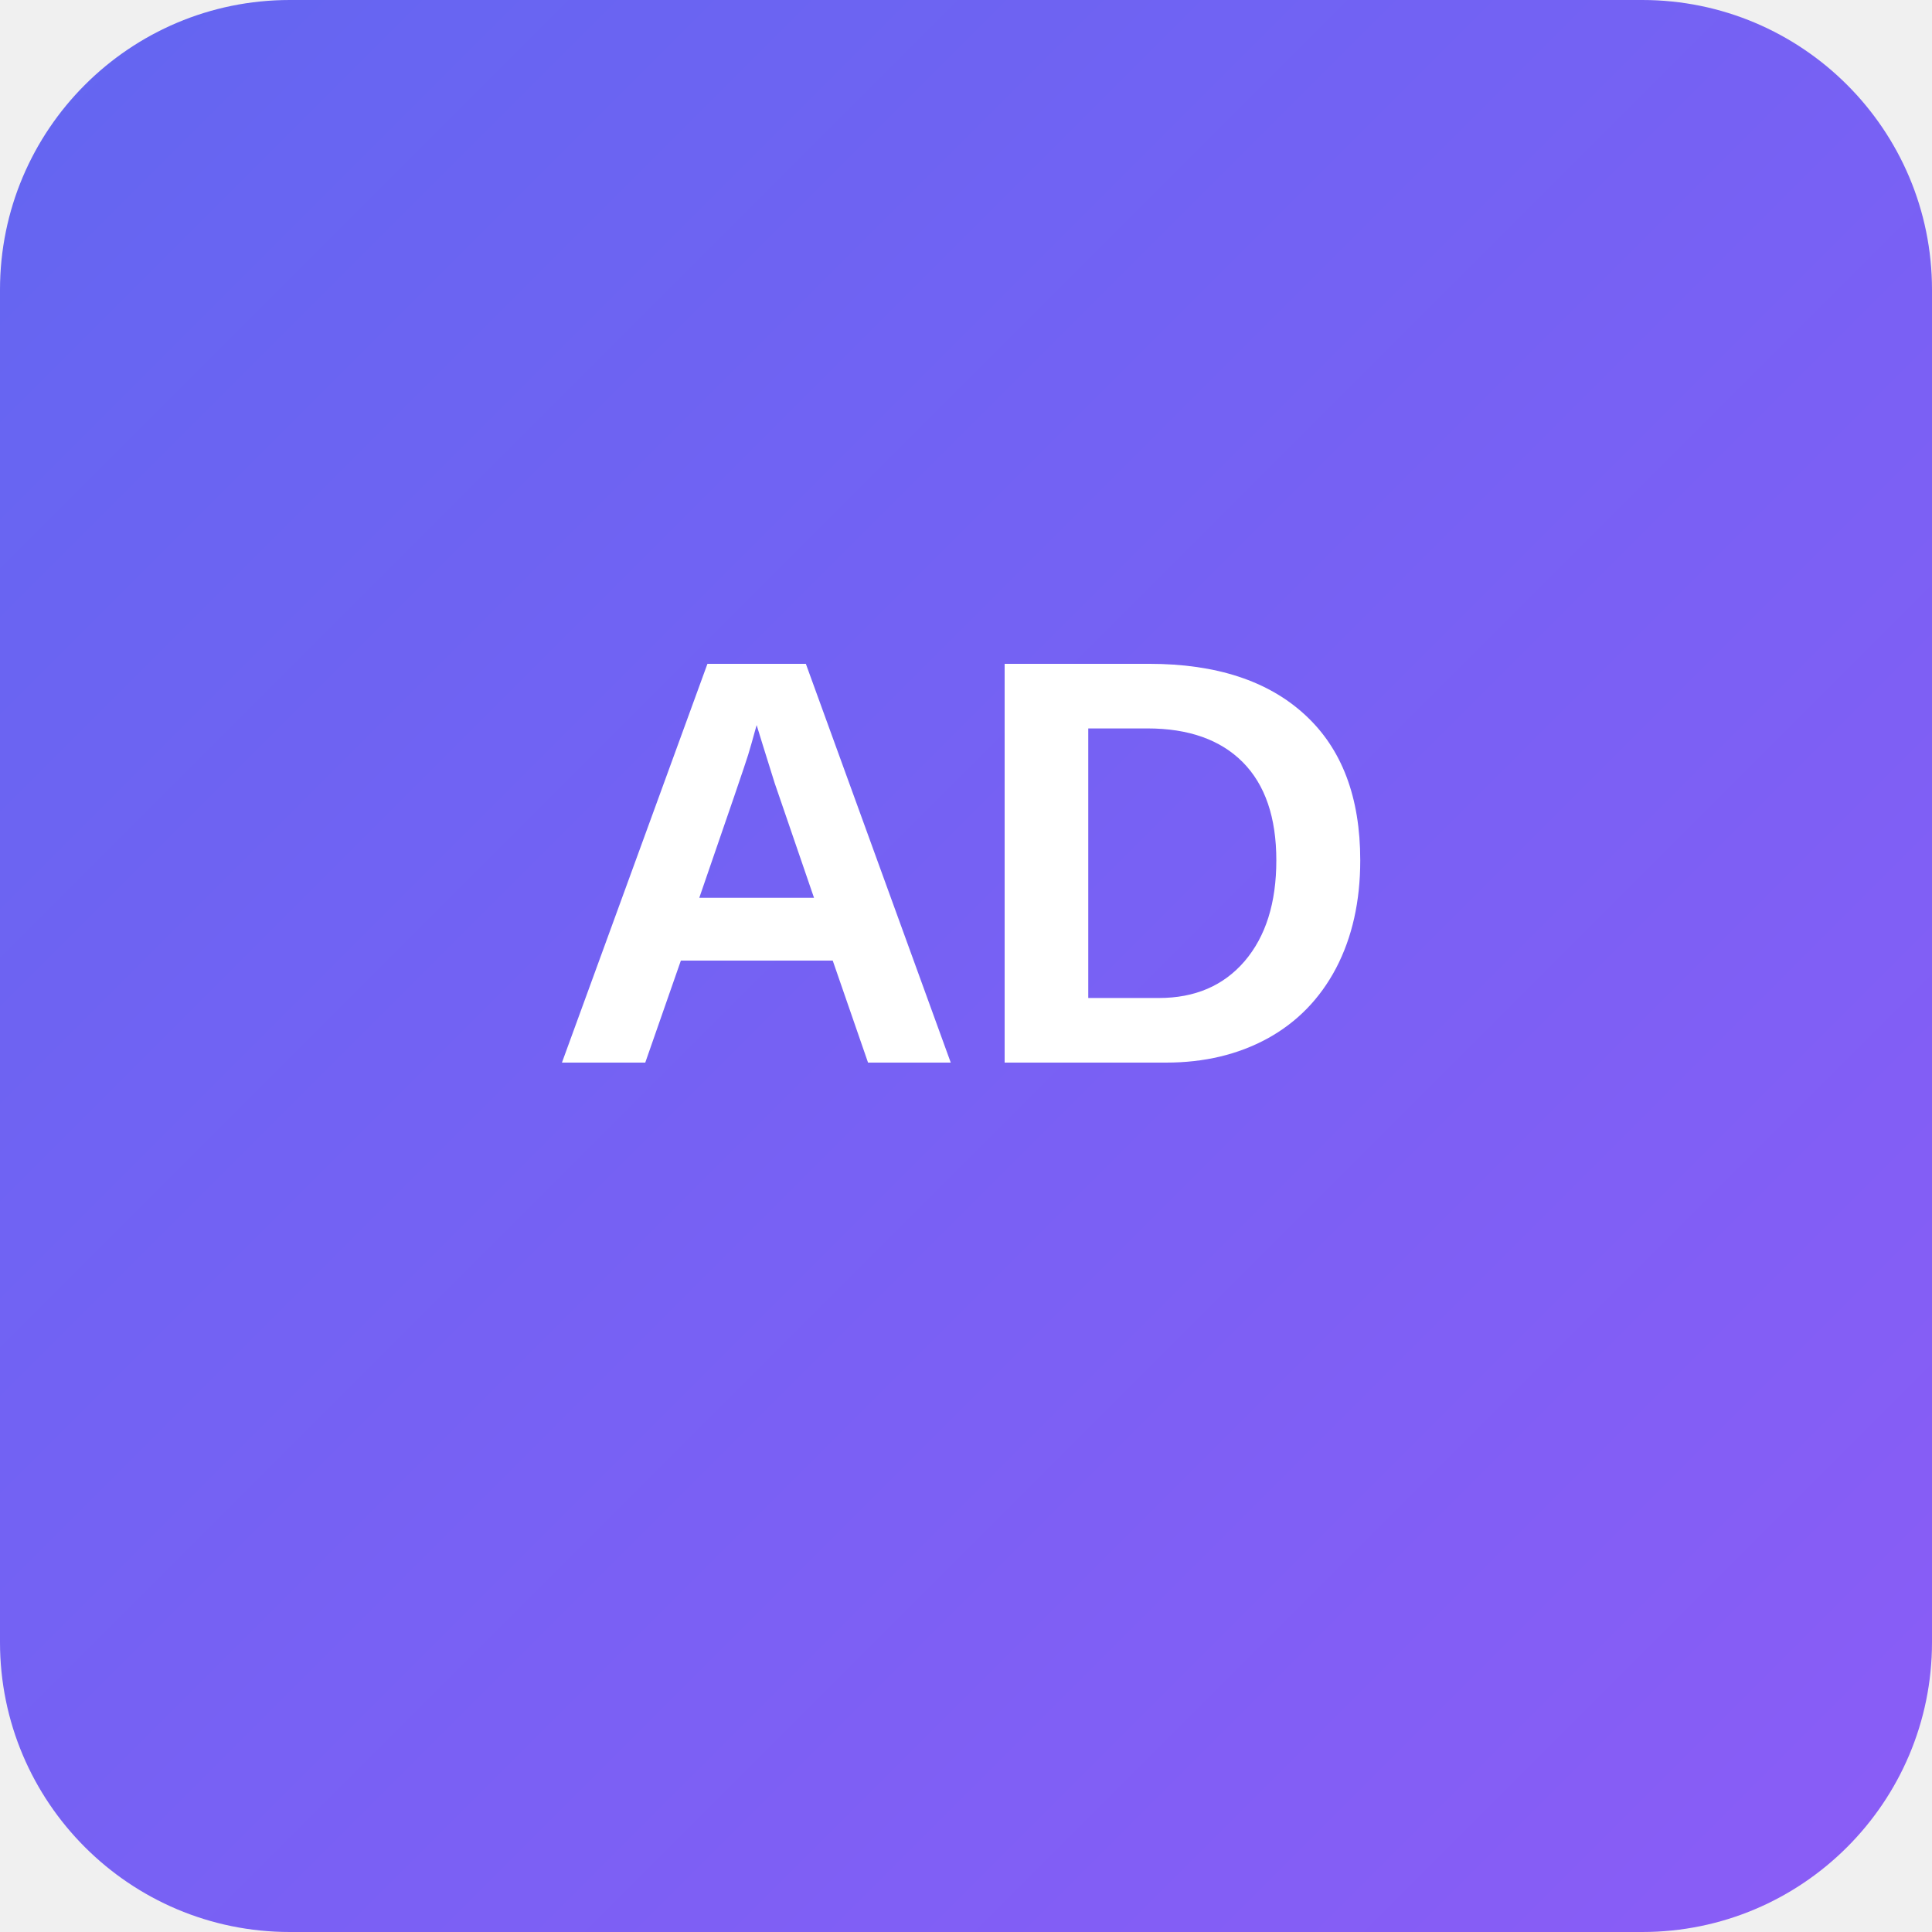
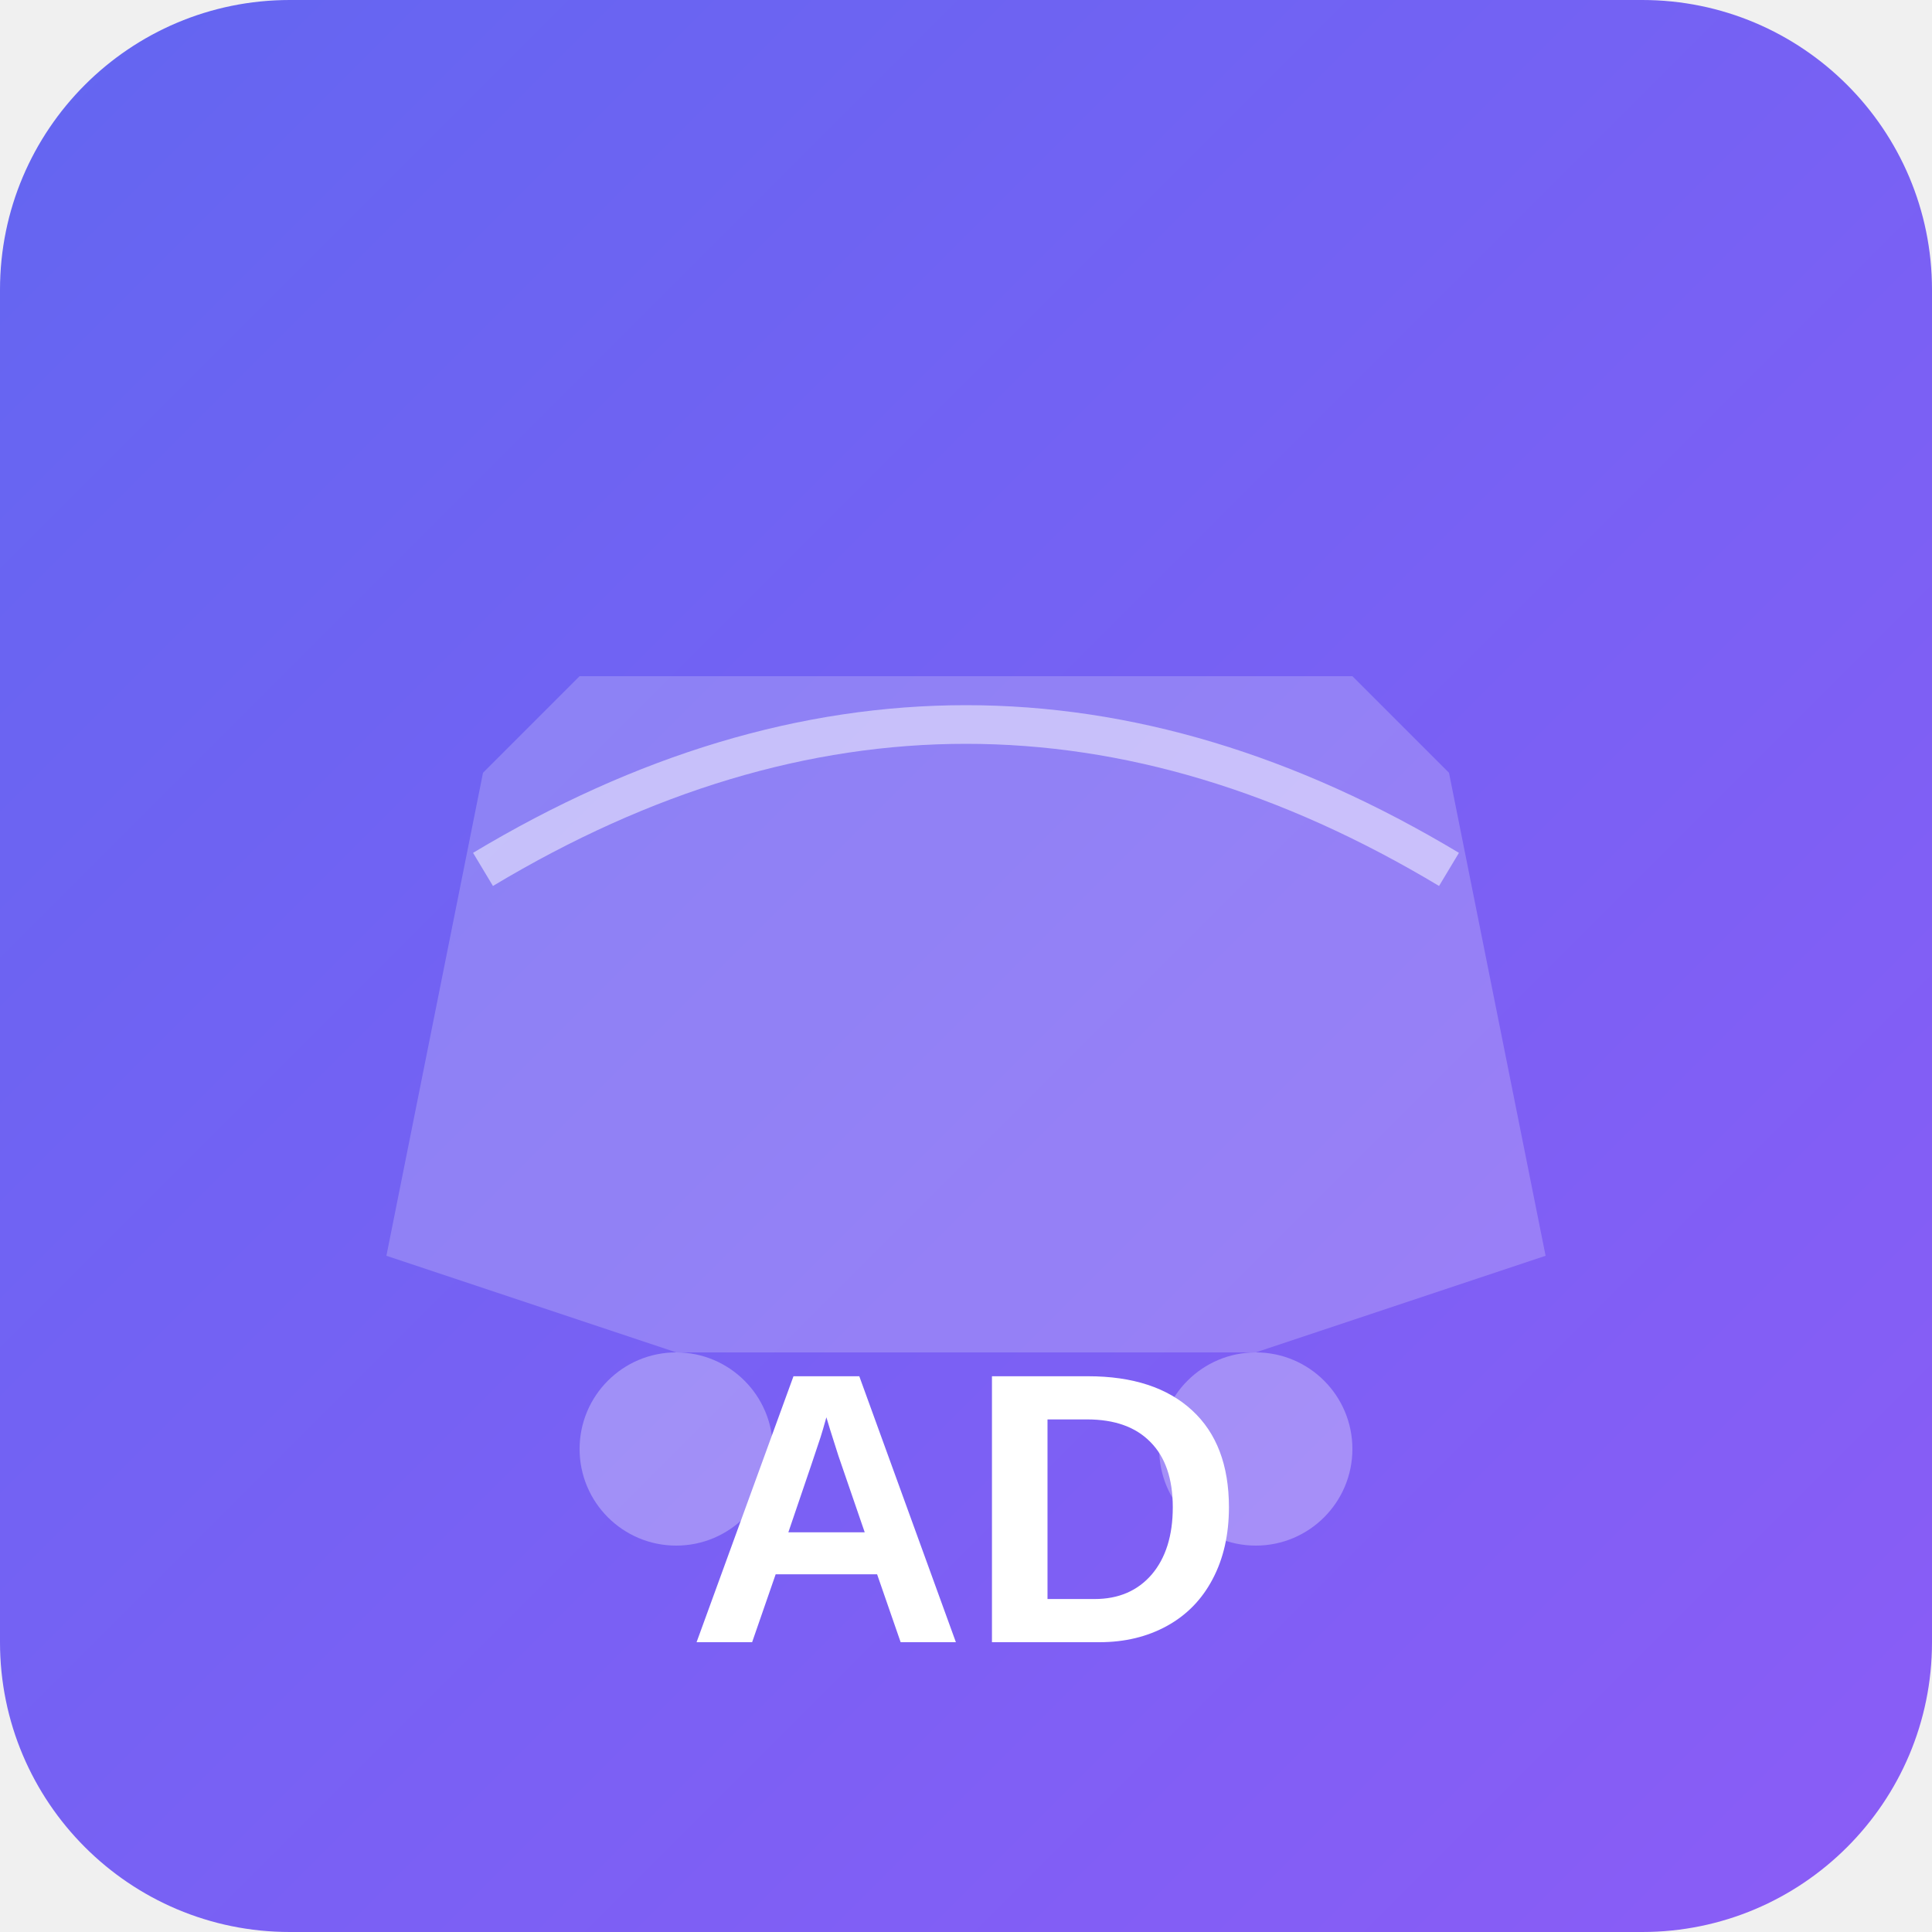
<svg xmlns="http://www.w3.org/2000/svg" viewBox="0 0 100 100">
  <defs>
    <linearGradient id="grad1" x1="0%" y1="0%" x2="100%" y2="100%">
      <stop offset="0%" style="stop-color:#6366f1;stop-opacity:1" />
      <stop offset="100%" style="stop-color:#8b5cf6;stop-opacity:1" />
    </linearGradient>
+     <filter id="glow" x="-50%" y="-50%" width="200%" height="200%">
+       <feGaussianBlur in="SourceAlpha" stdDeviation="4" result="blur" />
+       <feFlood flood-color="rgba(139, 92, 246, 0.5)" result="glowColor" />
+       <feComposite in="glowColor" in2="blur" operator="in" result="glow" />
+       <feMerge>
+         <feMergeNode in="glow" />
+         <feMergeNode in="SourceGraphic" />
+       </feMerge>
+     </filter>
  </defs>
  <rect width="100" height="100" rx="15" fill="url(#grad1)" />
-   <text x="50%" y="55%" text-anchor="middle" fill="white" font-size="30" font-family="Arial" font-weight="bold">AD</text>
+   <path d="M20,65 L25,40 L30,35 L70,35 L75,40 L80,65 L65,70 L35,70 Z" fill="white" opacity="0.2" />
+   <circle cx="35" cy="75" r="5" fill="white" opacity="0.3" />
+   <circle cx="65" cy="75" r="5" fill="white" opacity="0.3" />
+   <path d="M25,45 Q50,30 75,45" stroke="white" stroke-width="2" fill="none" opacity="0.5" />
+   <text x="50%" y="85%" text-anchor="middle" fill="white" font-size="20" font-family="Arial" font-weight="bold">AD</text>
</svg>
